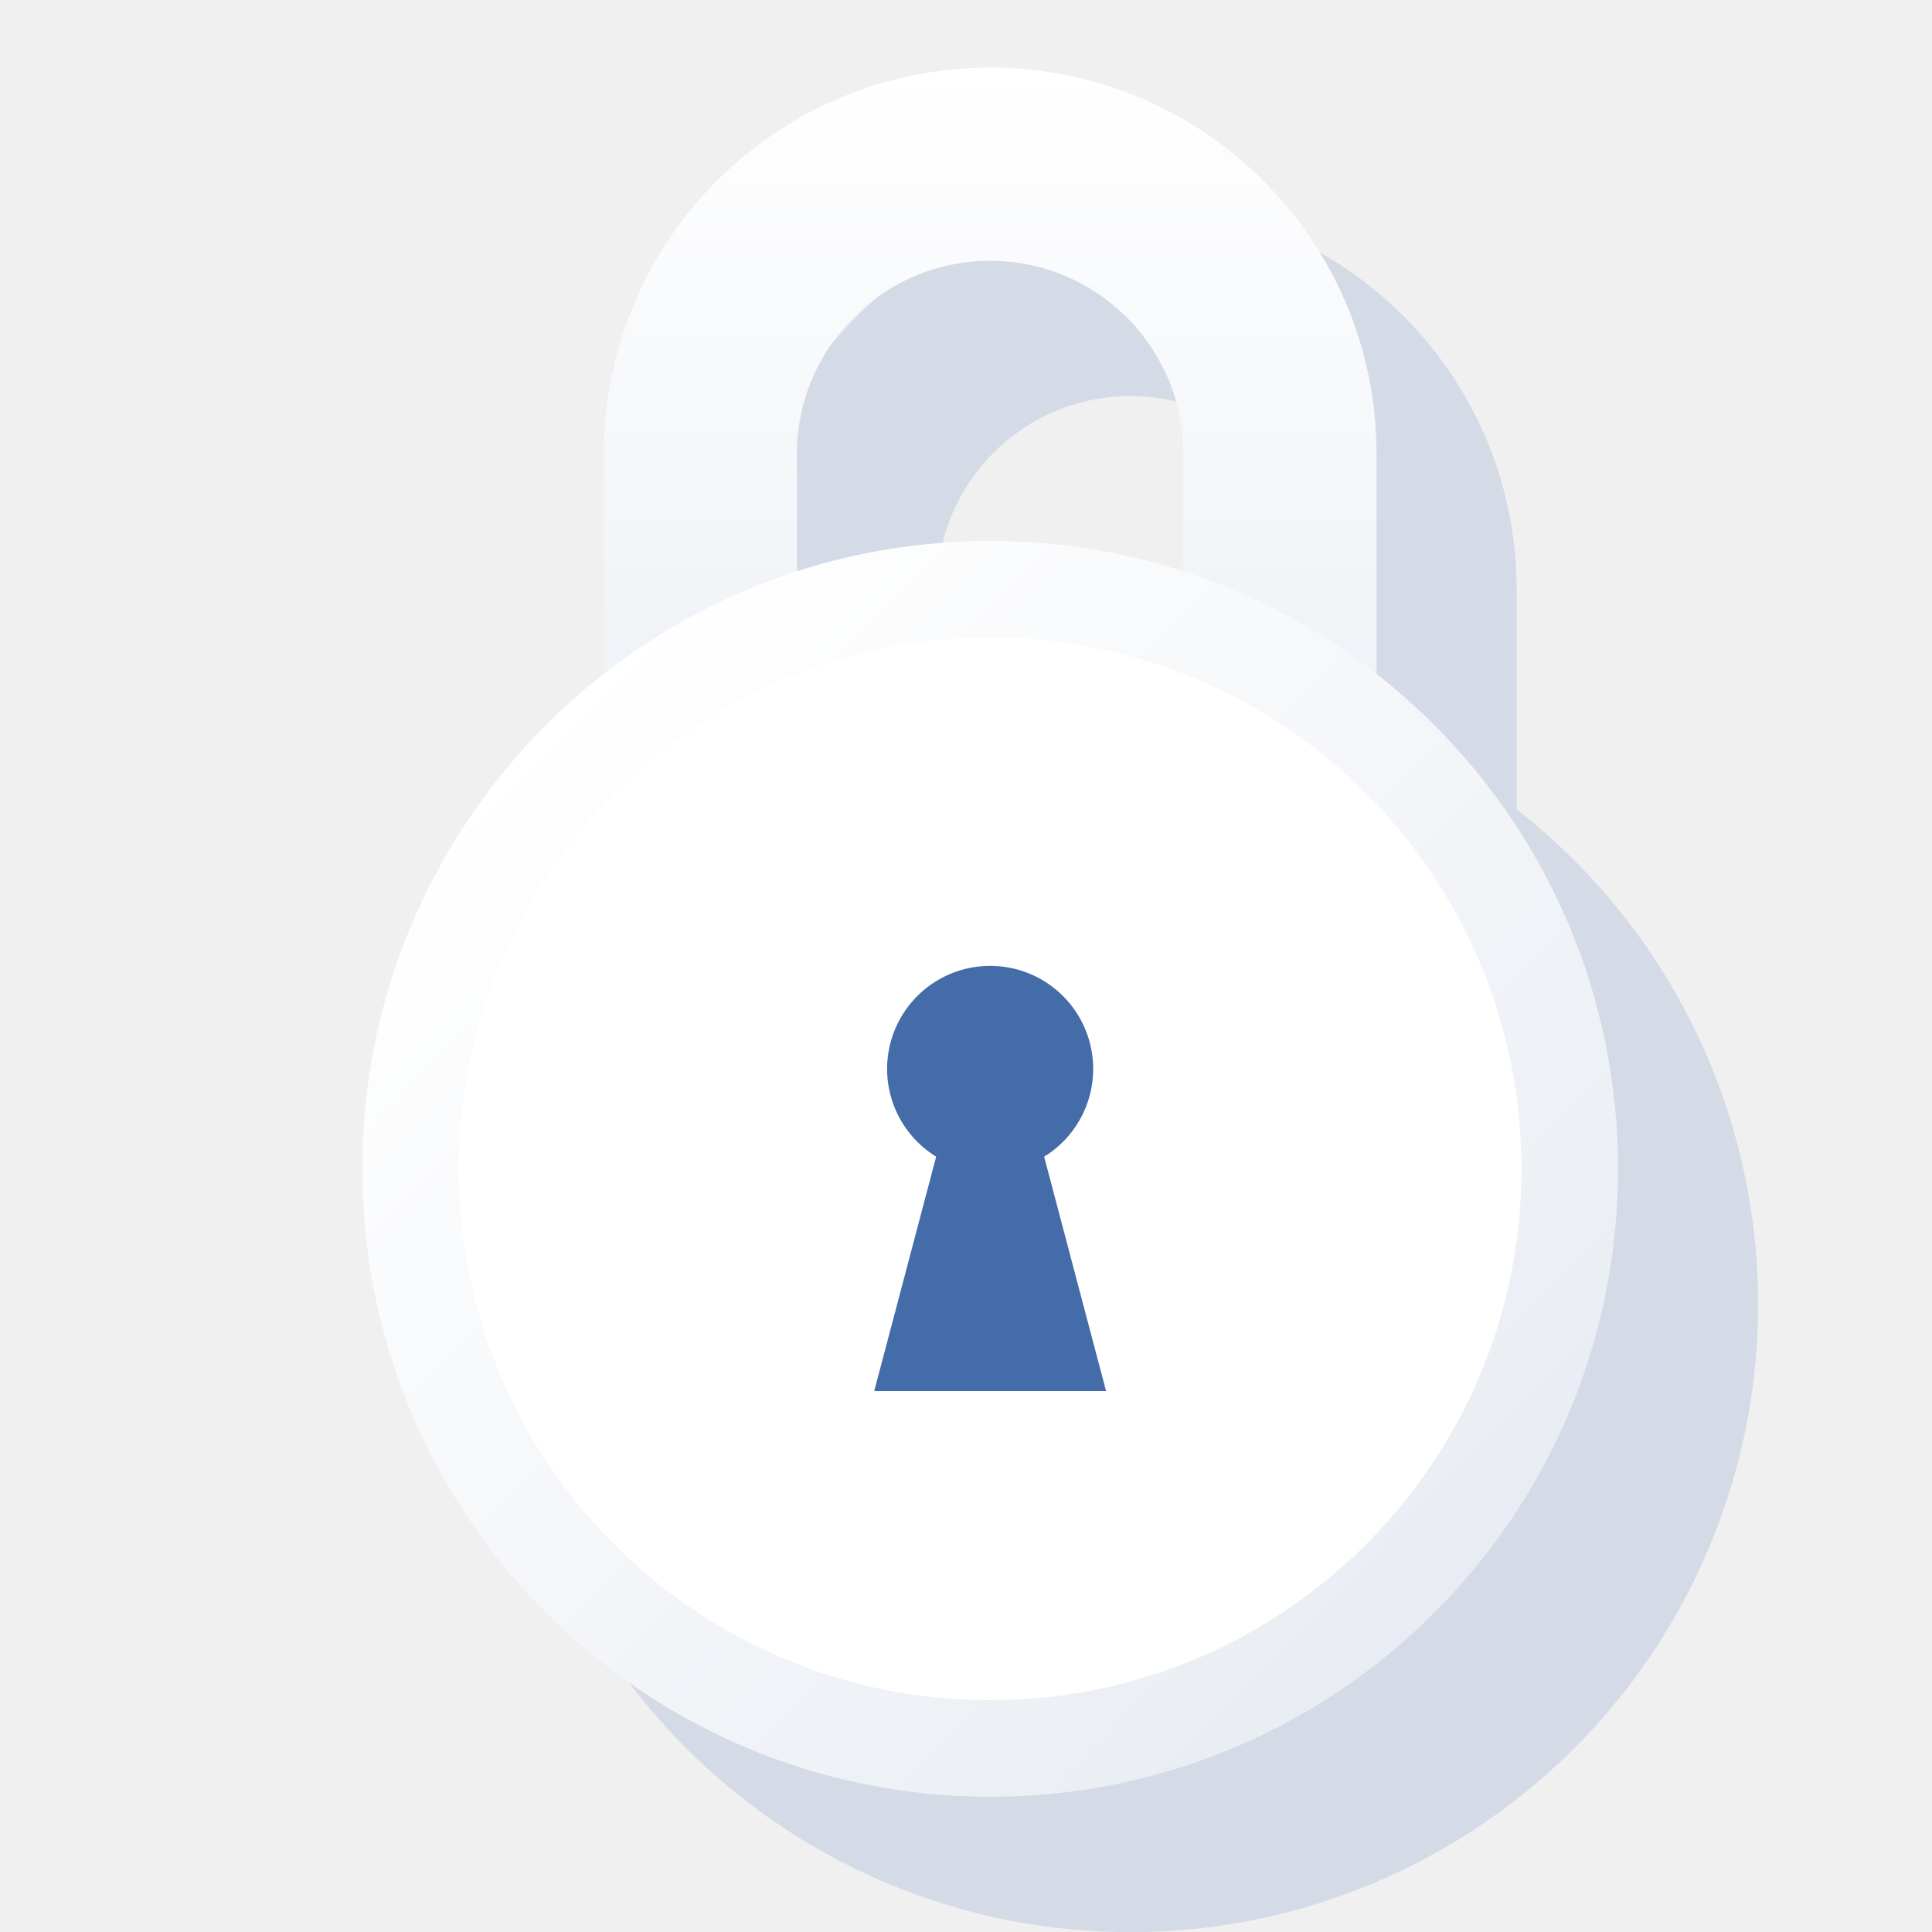
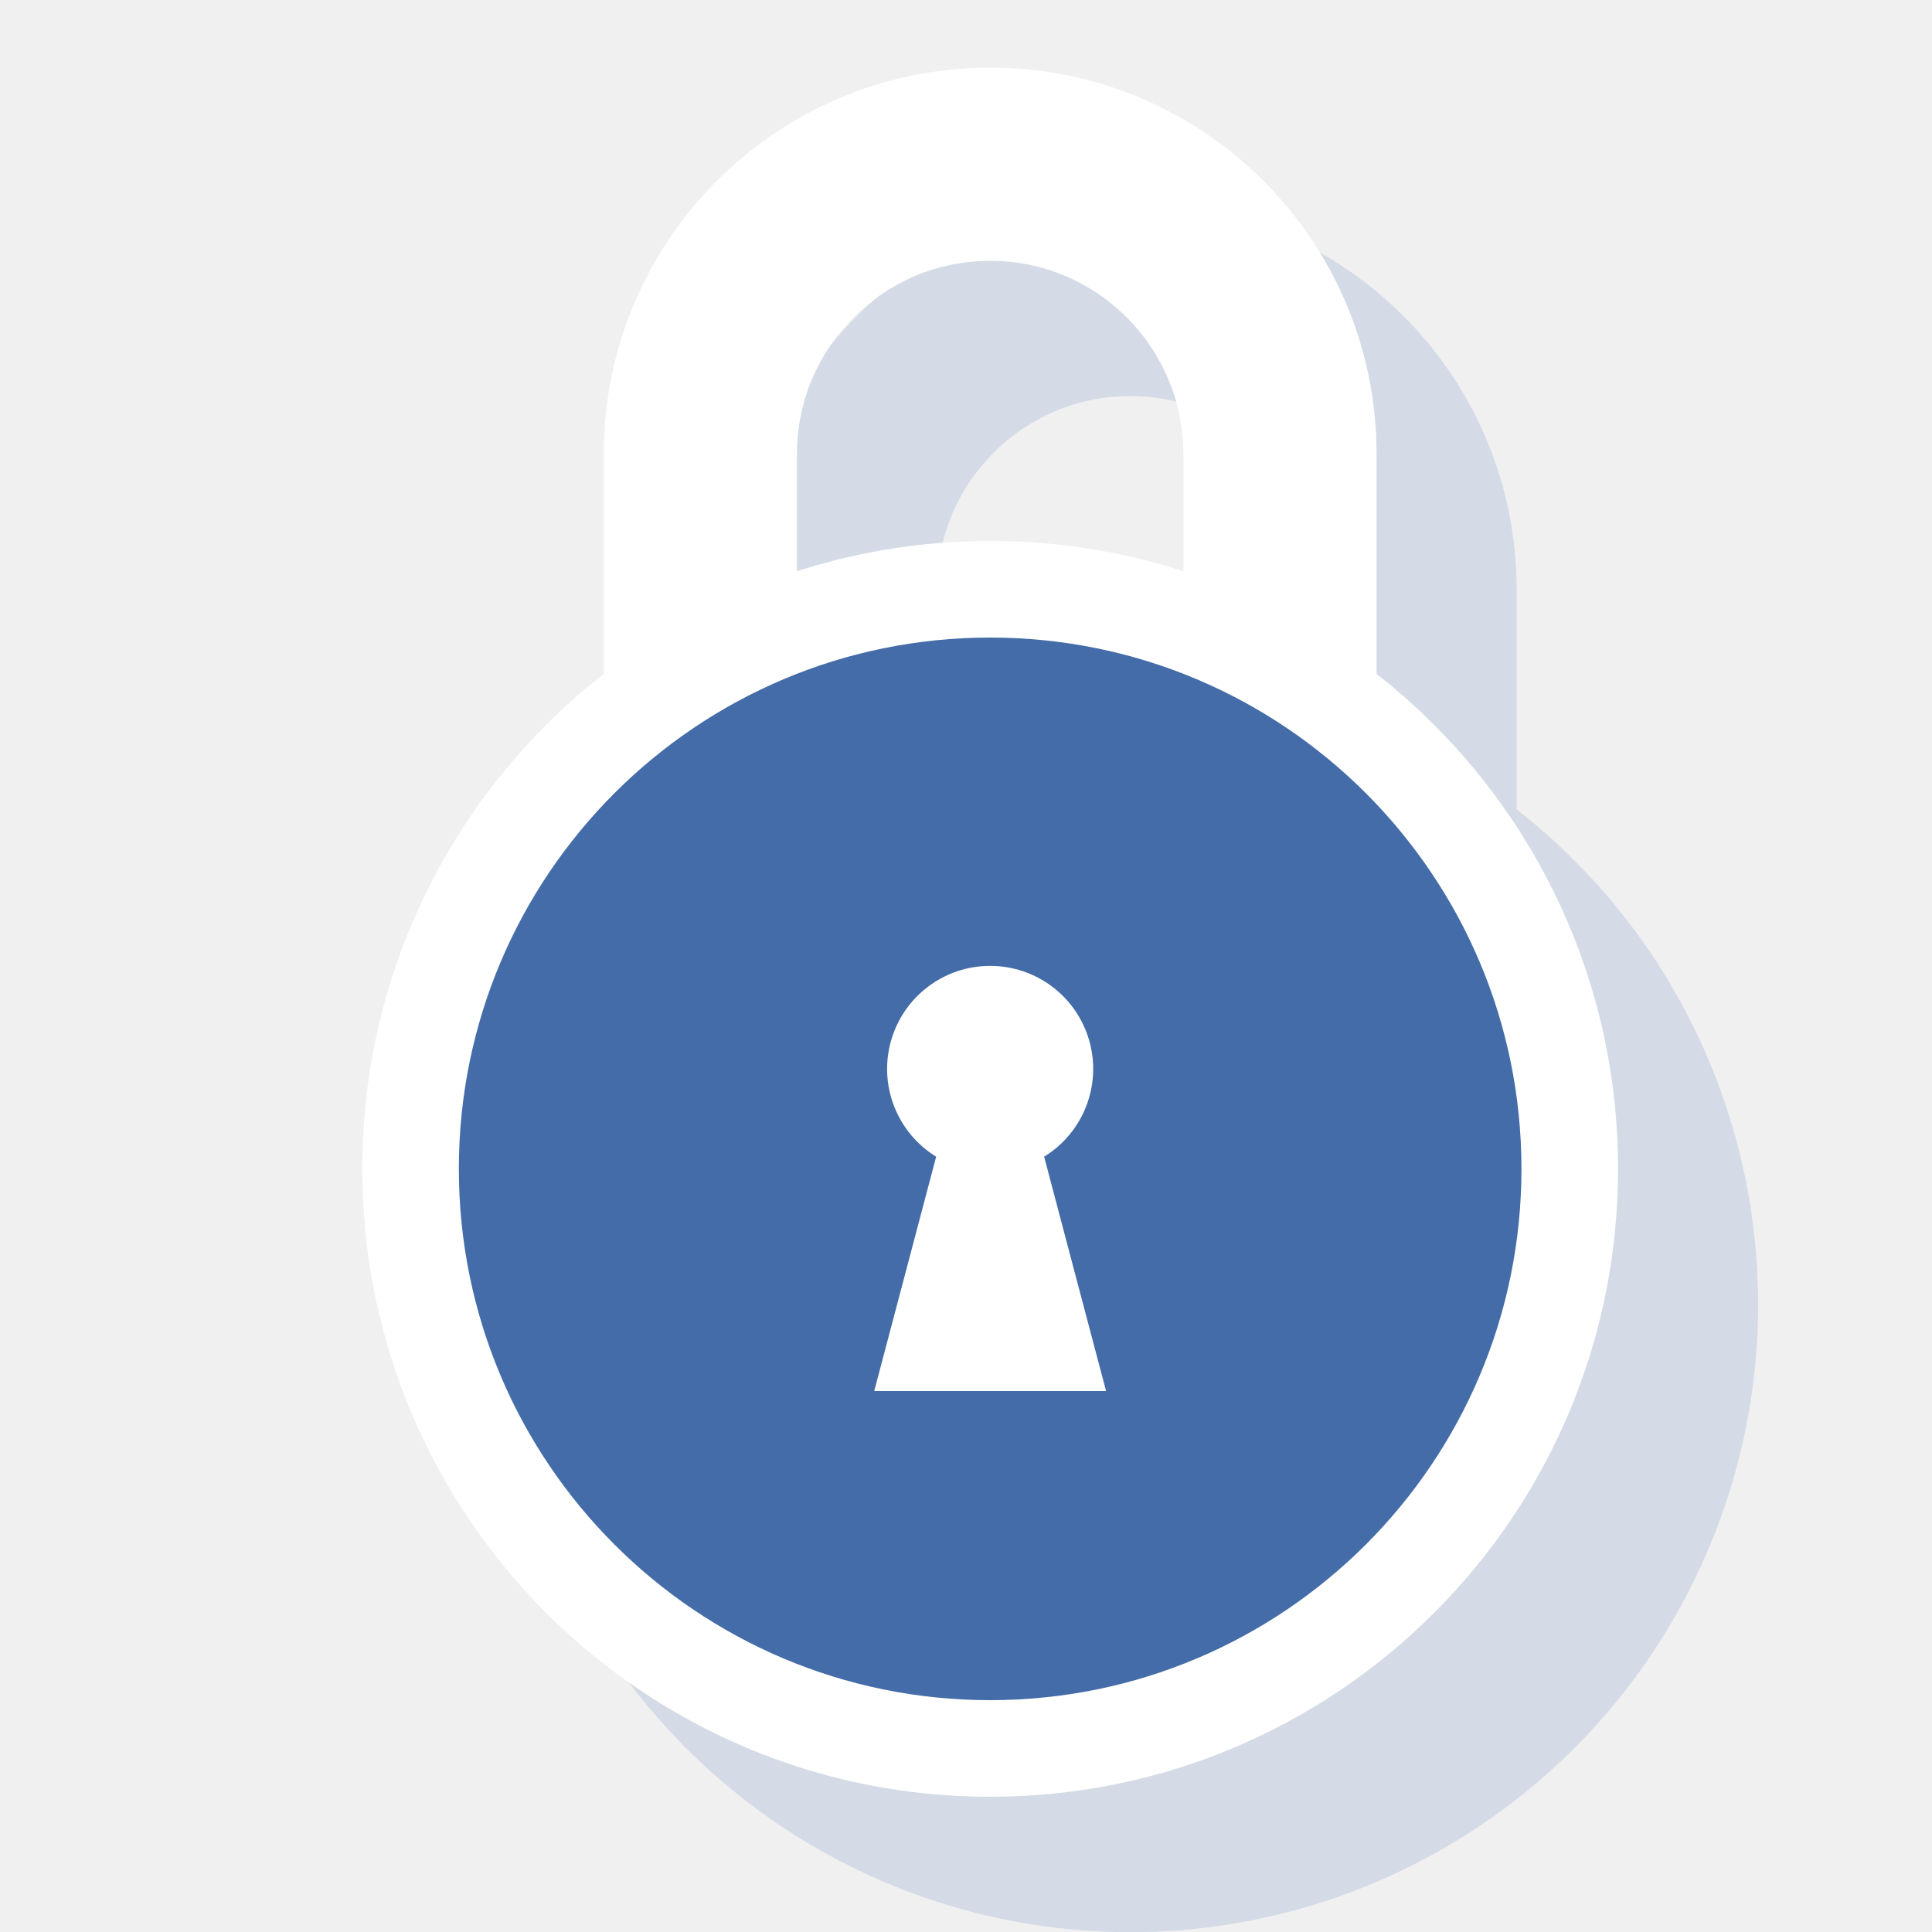
- <svg xmlns="http://www.w3.org/2000/svg" xmlns:xlink="http://www.w3.org/1999/xlink" width="200" height="200" viewBox="0 0 200 200">
+ <svg xmlns="http://www.w3.org/2000/svg" width="200" height="200" viewBox="0 0 200 200">
  <defs>
-     <linearGradient id="linear-gradient" x1="0.5" y1="1" x2="0.5" gradientUnits="objectBoundingBox">
-       <stop offset="0" stop-color="#e9edf3" />
-       <stop offset="1" stop-color="#fff" />
-     </linearGradient>
-     <linearGradient id="linear-gradient-2" x1="0.853" y1="0.849" x2="0.139" y2="0.142" xlink:href="#linear-gradient" />
    <clipPath id="clip-austral-icon-lock">
      <rect width="200" height="200" />
    </clipPath>
  </defs>
  <g id="austral-icon-lock" clip-path="url(#clip-austral-icon-lock)">
    <g id="Groupe_4" data-name="Groupe 4">
      <rect id="BG" width="200" height="200" fill="none" />
      <path id="Shadow" d="M706.481,830.97V808.185a40,40,0,0,0-80,0V830.97a65,65,0,1,0,80,0Zm-60-22.785a20,20,0,0,1,40,0v12.149a65.087,65.087,0,0,0-40,0Z" transform="translate(-549.481 -747.185)" fill="#d4dbe6" />
      <g id="Icon" transform="translate(0 -2)">
-         <path id="Tracé_2" data-name="Tracé 2" d="M102.5,9h0a40,40,0,0,0-40,40V99h20V49a20,20,0,0,1,20-20h0a20,20,0,0,1,20,20V99h20V49A40,40,0,0,0,102.5,9Z" fill="url(#linear-gradient)" />
+         <path id="Tracé_2" data-name="Tracé 2" d="M102.5,9h0a40,40,0,0,0-40,40V99h20V49a20,20,0,0,1,20-20h0a20,20,0,0,1,20,20V99h20V49A40,40,0,0,0,102.5,9Z" fill="#fff" />
        <g id="Groupe_2" data-name="Groupe 2">
          <g id="Groupe_1" data-name="Groupe 1">
-             <rect id="Rectangle_1" data-name="Rectangle 1" width="130" height="130" rx="65" transform="translate(37.5 58)" fill="url(#linear-gradient-2)" />
-             <rect id="Rectangle_2" data-name="Rectangle 2" width="110" height="110" rx="55" transform="translate(47.5 68)" fill="#fff" />
+             <rect id="Rectangle_1" data-name="Rectangle 1" width="130" height="130" rx="65" transform="translate(37.5 58)" fill="#fff" />
+             <rect id="Rectangle_2" data-name="Rectangle 2" width="110" height="110" rx="55" transform="translate(47.5 68)" fill="#436ca8" />
          </g>
-           <path id="Tracé_3" data-name="Tracé 3" d="M114.5,146l-6.411-24.261a10.667,10.667,0,1,0-11.178,0L90.5,146Z" fill="#436ca8" />
+           <path id="Tracé_3" data-name="Tracé 3" d="M114.5,146l-6.411-24.261a10.667,10.667,0,1,0-11.178,0L90.5,146Z" fill="#fff" />
        </g>
      </g>
    </g>
  </g>
</svg>
